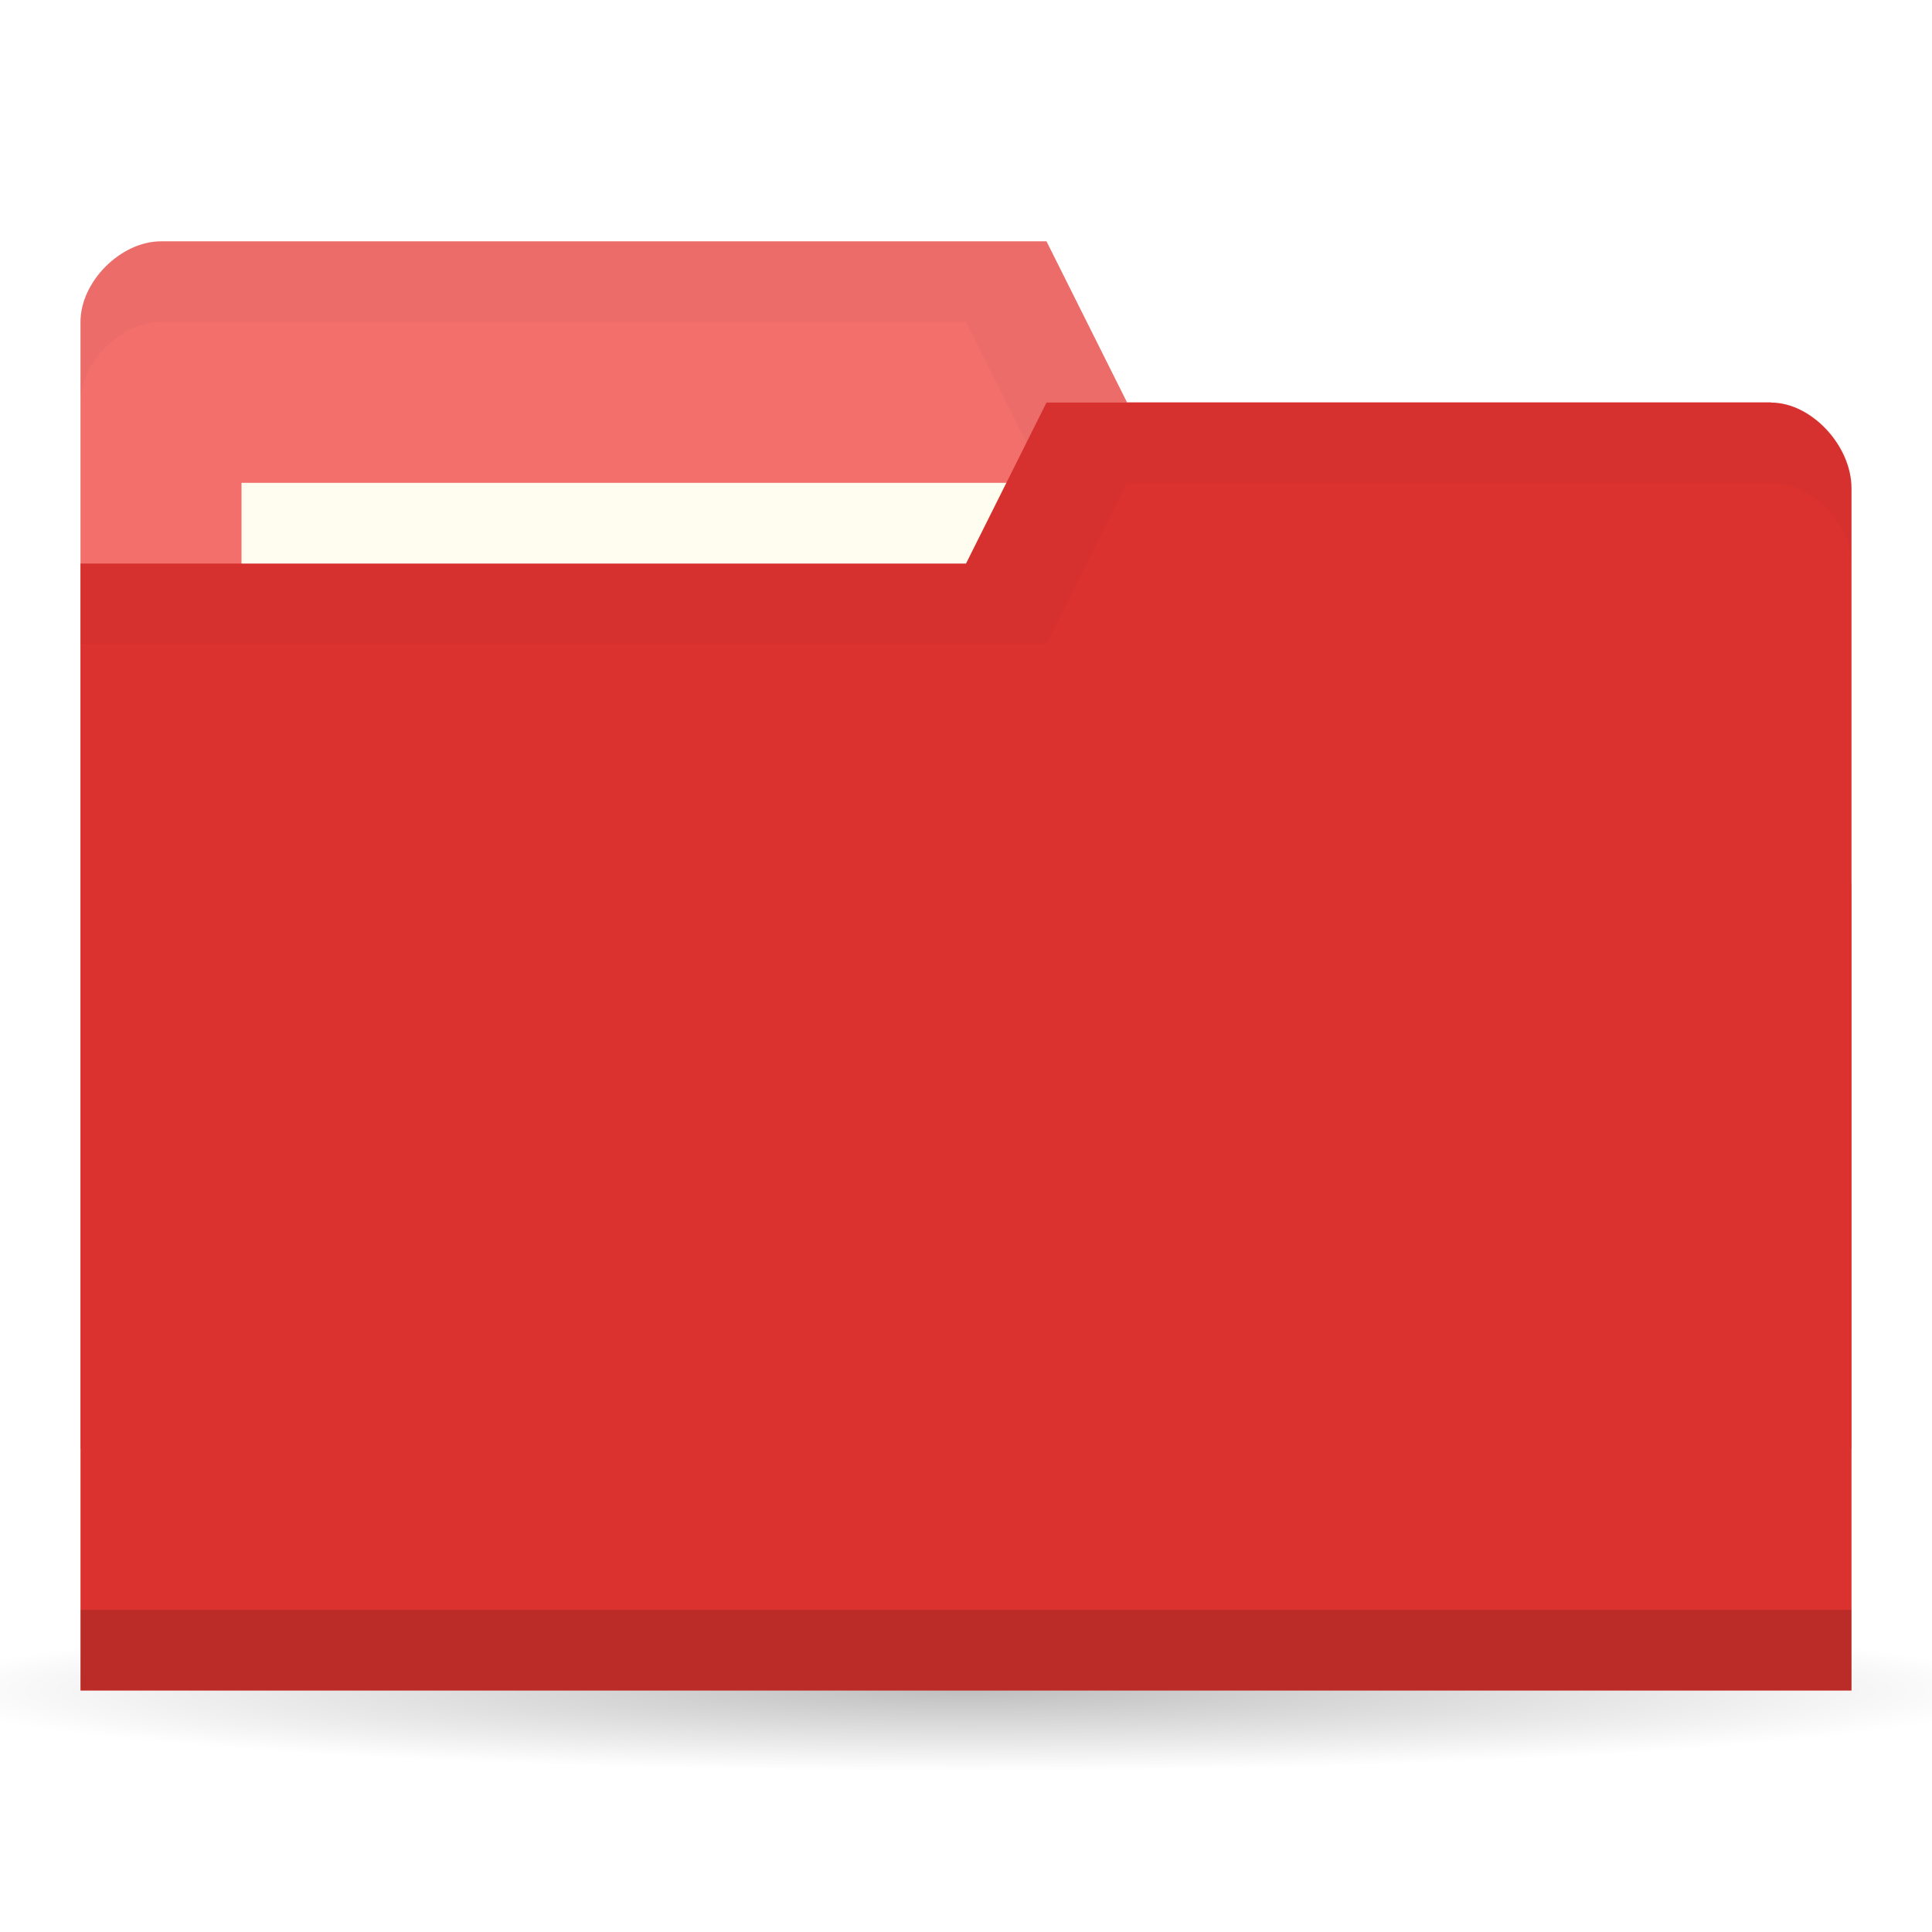
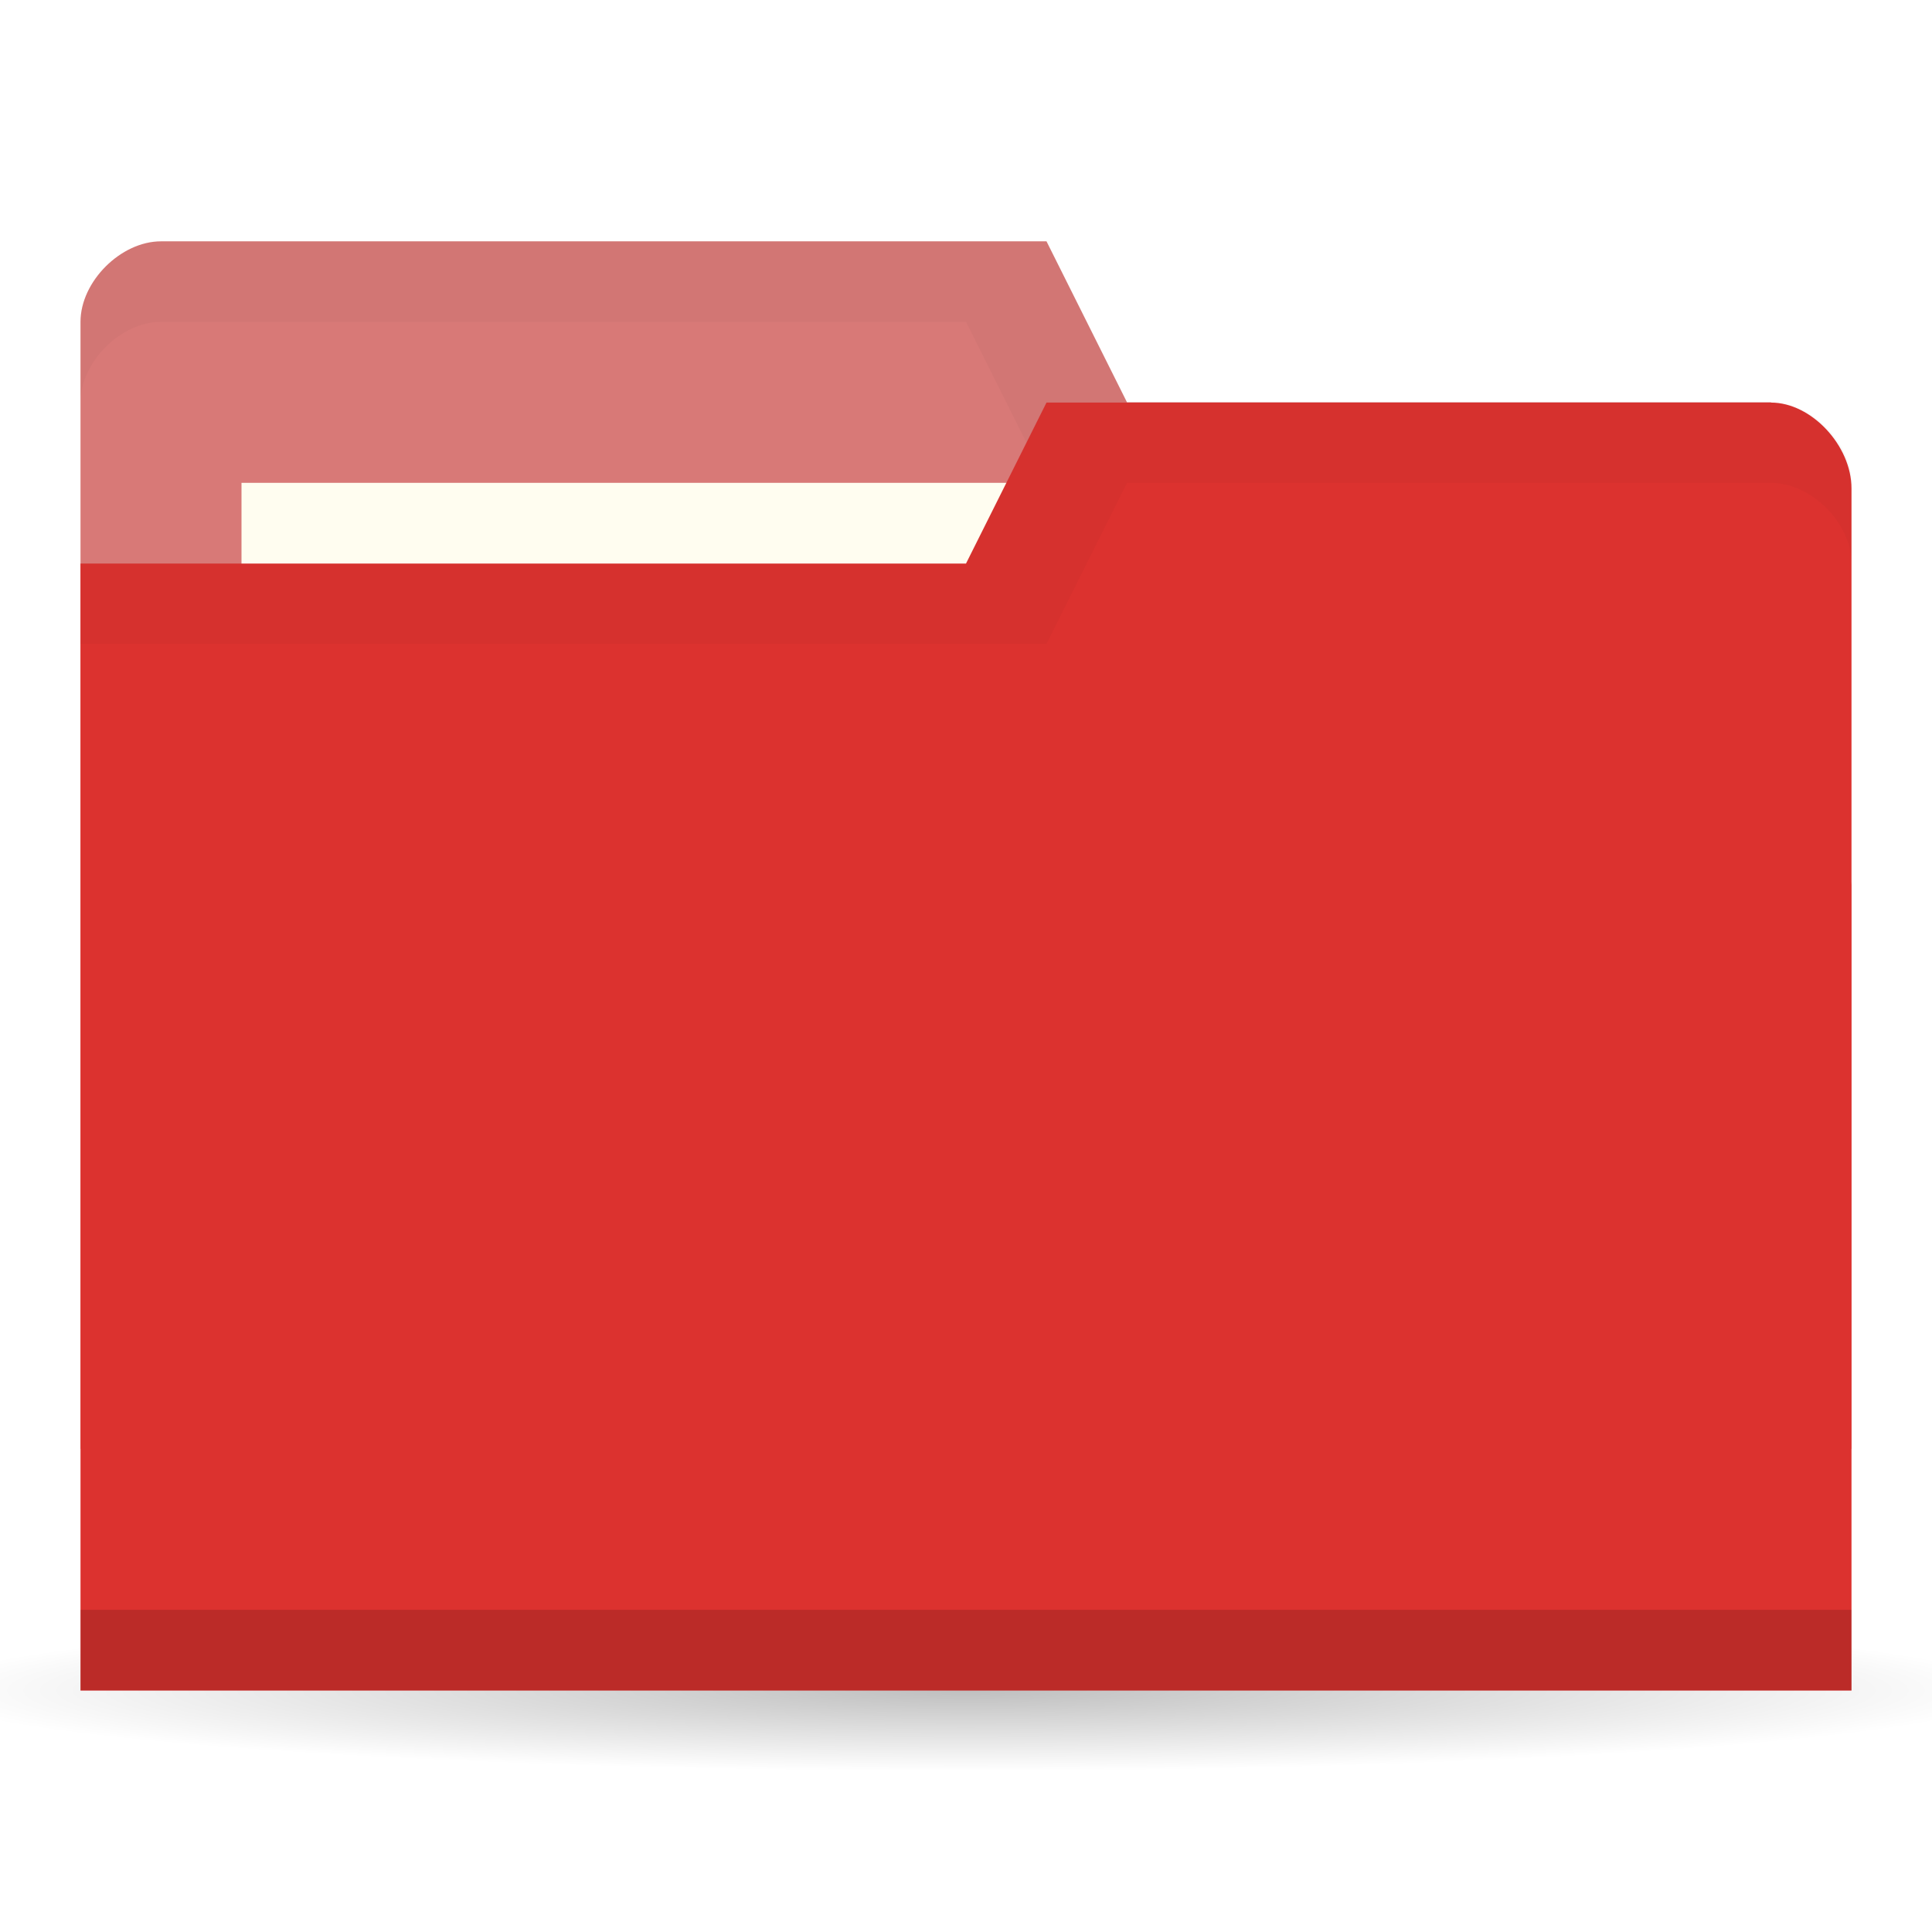
<svg xmlns="http://www.w3.org/2000/svg" viewBox="0 0 24 24">
  <defs>
    <radialGradient id="radialGradient3766" cx="11" cy="19" r="11" gradientTransform="matrix(1,0,0,0.09090909,0,17.27273)" gradientUnits="userSpaceOnUse">
      <stop style="stop-color:#000;stop-opacity:1" />
      <stop offset="1" style="stop-color:#000;stop-opacity:0" />
    </radialGradient>
  </defs>
  <g transform="translate(0,-1028.362)">
    <path d="M 22 19 A 11 1 0 1 1 0 19 11 1 0 1 1 22 19 z" transform="matrix(1.181818,0,0,1,-1,1030.362)" style="fill:url(#radialGradient3766);opacity:0.25;fill-opacity:1;stroke:none" />
-     <path d="m 1 1032.36 0 14 22 0 0 -7 -1 -6 -8 0 -1 -2 -11 0 c -0.5 0 -1 0.5 -1 1 z" style="fill:#f26f6c;fill-opacity:1;stroke:none" />
+     <path d="m 1 1032.36 0 14 22 0 0 -7 -1 -6 -8 0 -1 -2 -11 0 c -0.5 0 -1 0.5 -1 1 z" style="fill:#d87977;fill-opacity:1;stroke:none" />
    <path d="m 2 1031.36 c -0.5 0 -1 0.5 -1 1 l 0 1 c 0 -0.5 0.5 -1 1 -1 l 10 0 1 2 9 0 0 6 0 -1 0 -6 -8 0 -1 -2 z" style="fill:#000;opacity:0.03;fill-opacity:1;stroke:none" />
    <rect width="10" height="4" x="3" y="1034.36" style="fill:#fffdf0;fill-opacity:1;stroke:none" />
    <path d="m 23 1034.43 0 14.933 -22 0 0 -14 11 0 1 -2 9 0 c 0.5 0 1 0.533 1 1.067 z" style="fill:#DC322F;fill-opacity:1;stroke:none" />
    <path d="m 1 1048.36 0 1 22 0 0 -1 z" style="fill:#000;opacity:0.15;fill-opacity:1;stroke:none" />
    <path d="m 13 1033.36 -1 2 -11 0 0 1 12 0 1 -2 8 0 c 0.5 0 1 0.5 1 1 l 0 -1 c 0 -0.5 -0.5 -1 -1 -1 z" style="fill:#000;opacity:0.03;fill-opacity:1;stroke:none" />
  </g>
</svg>
